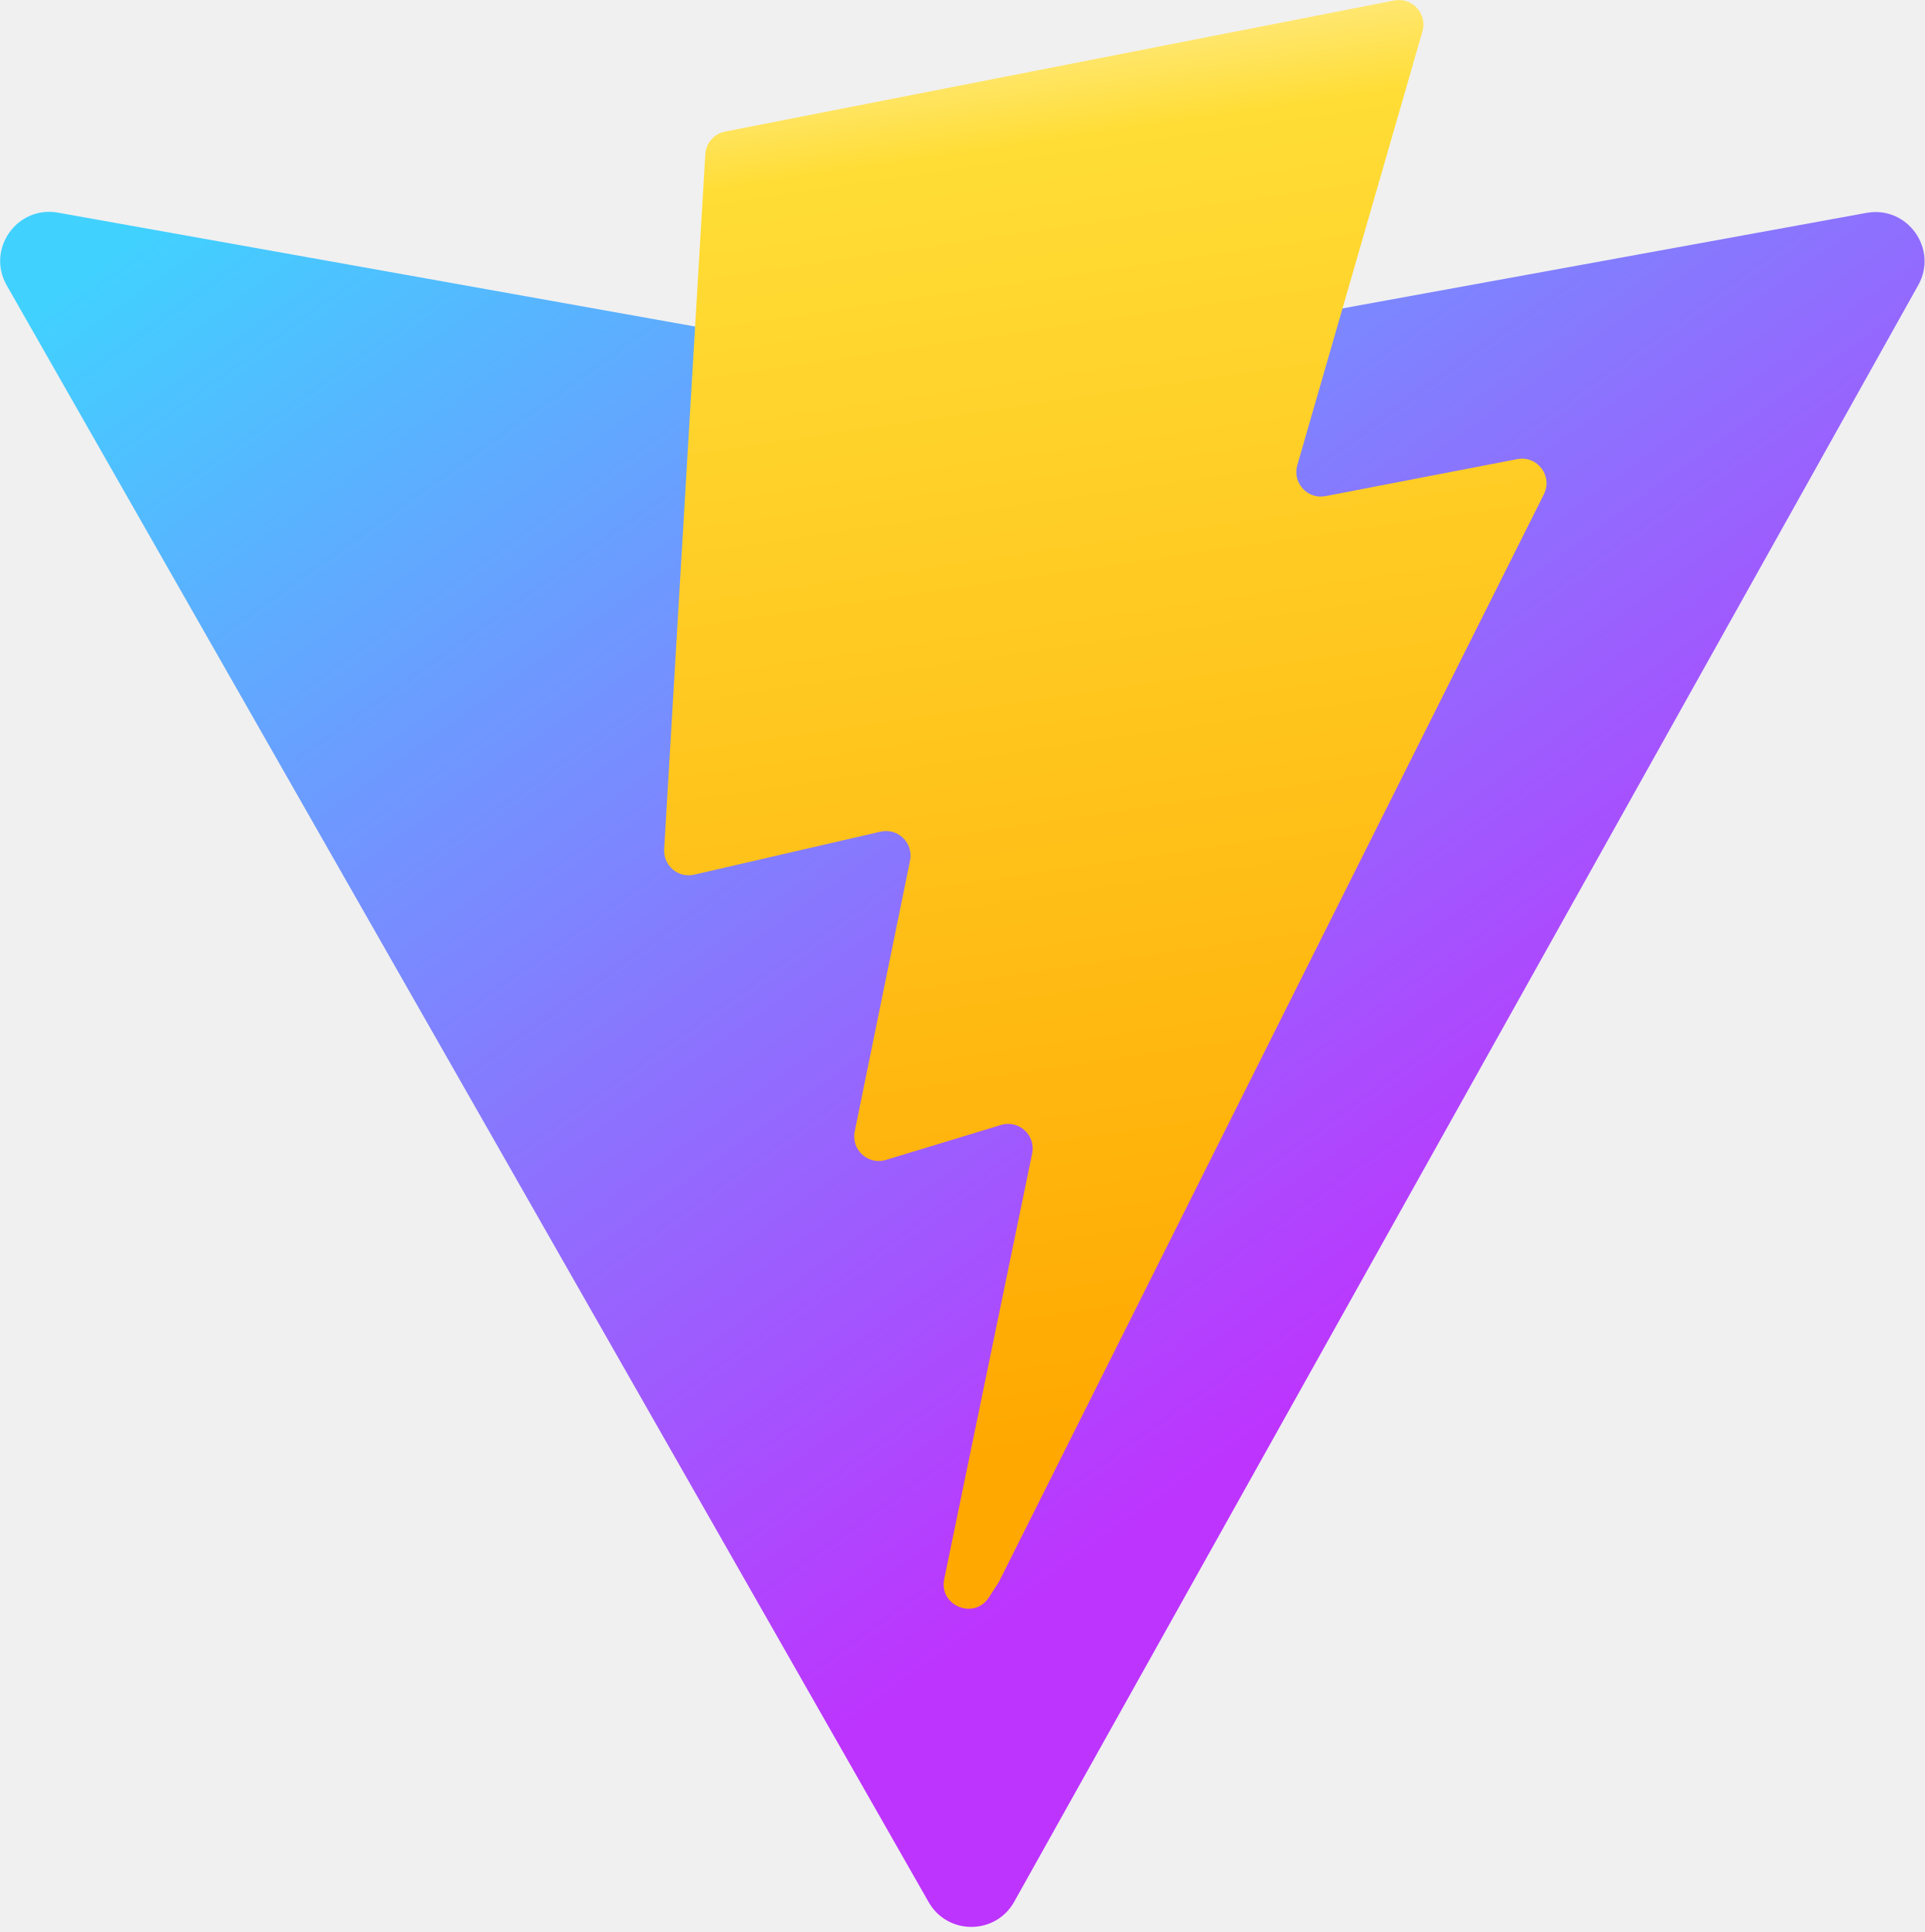
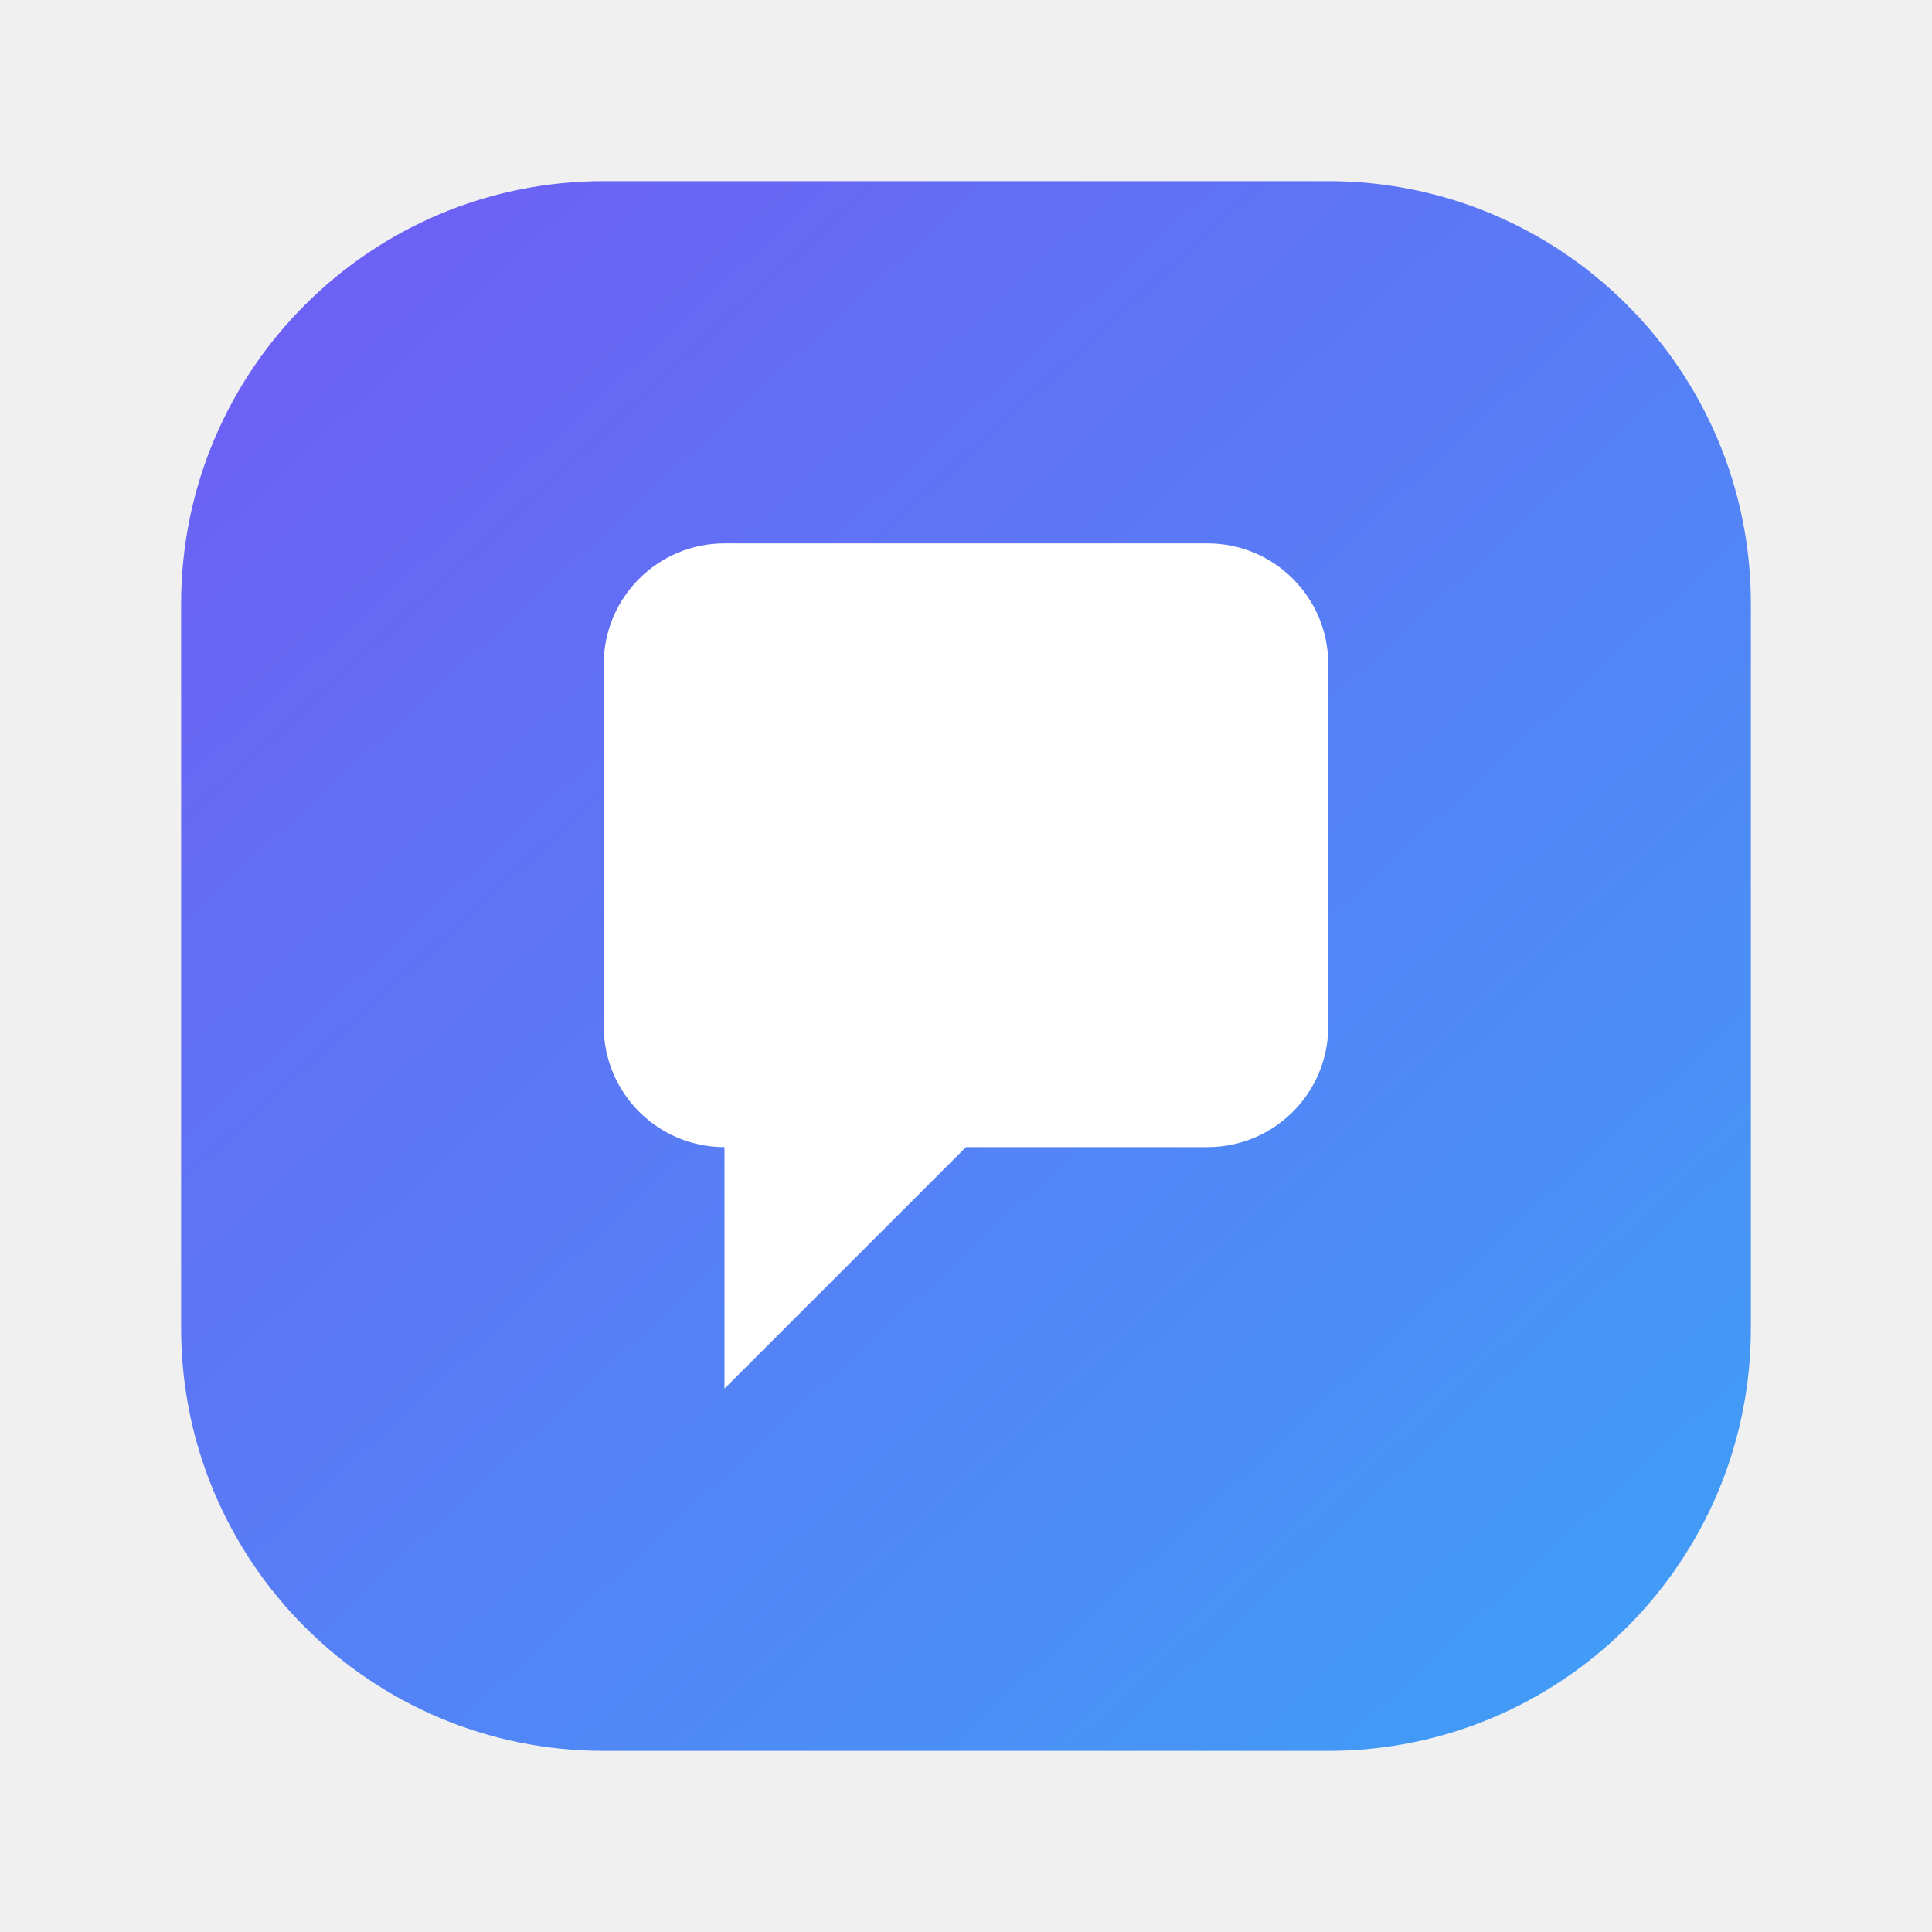
- <svg xmlns="http://www.w3.org/2000/svg" aria-hidden="true" role="img" class="iconify iconify--logos" width="31.88" height="32" preserveAspectRatio="xMidYMid meet" viewBox="0 0 256 257">
+ <svg xmlns="http://www.w3.org/2000/svg" viewBox="0 0 64 64" role="img" aria-label="SupportZone favicon">
  <defs>
-     <linearGradient id="IconifyId1813088fe1fbc01fb466" x1="-.828%" x2="57.636%" y1="7.652%" y2="78.411%">
-       <stop offset="0%" stop-color="#41D1FF" />
-       <stop offset="100%" stop-color="#BD34FE" />
-     </linearGradient>
-     <linearGradient id="IconifyId1813088fe1fbc01fb467" x1="43.376%" x2="50.316%" y1="2.242%" y2="89.03%">
-       <stop offset="0%" stop-color="#FFEA83" />
-       <stop offset="8.333%" stop-color="#FFDD35" />
-       <stop offset="100%" stop-color="#FFA800" />
+     <linearGradient id="szGrad" x1="8" y1="6" x2="56" y2="58" gradientUnits="userSpaceOnUse">
+       <stop offset="0" stop-color="#6f5df5" />
+       <stop offset="1" stop-color="#3f9ff6" />
    </linearGradient>
  </defs>
-   <path fill="url(#IconifyId1813088fe1fbc01fb466)" d="M255.153 37.938L134.897 252.976c-2.483 4.44-8.862 4.466-11.382.048L.875 37.958c-2.746-4.814 1.371-10.646 6.827-9.67l120.385 21.517a6.537 6.537 0 0 0 2.322-.004l117.867-21.483c5.438-.991 9.574 4.796 6.877 9.62Z" />
-   <path fill="url(#IconifyId1813088fe1fbc01fb467)" d="M185.432.063L96.44 17.501a3.268 3.268 0 0 0-2.634 3.014l-5.474 92.456a3.268 3.268 0 0 0 3.997 3.378l24.777-5.718c2.318-.535 4.413 1.507 3.936 3.838l-7.361 36.047c-.495 2.426 1.782 4.5 4.151 3.78l15.304-4.649c2.372-.72 4.652 1.36 4.15 3.788l-11.698 56.621c-.732 3.542 3.979 5.473 5.943 2.437l1.313-2.028l72.516-144.72c1.215-2.423-.88-5.186-3.54-4.672l-25.505 4.922c-2.396.462-4.435-1.77-3.759-4.114l16.646-57.705c.677-2.35-1.37-4.583-3.769-4.113Z" />
+   <rect x="6" y="6" width="52" height="52" rx="14" fill="url(#szGrad)" />
+   <path d="M20 22a4 4 0 0 1 4-4h16a4 4 0 0 1 4 4v12a4 4 0 0 1-4 4h-8l-8 8v-8h0a4 4 0 0 1-4-4z" fill="#fff" />
</svg>
